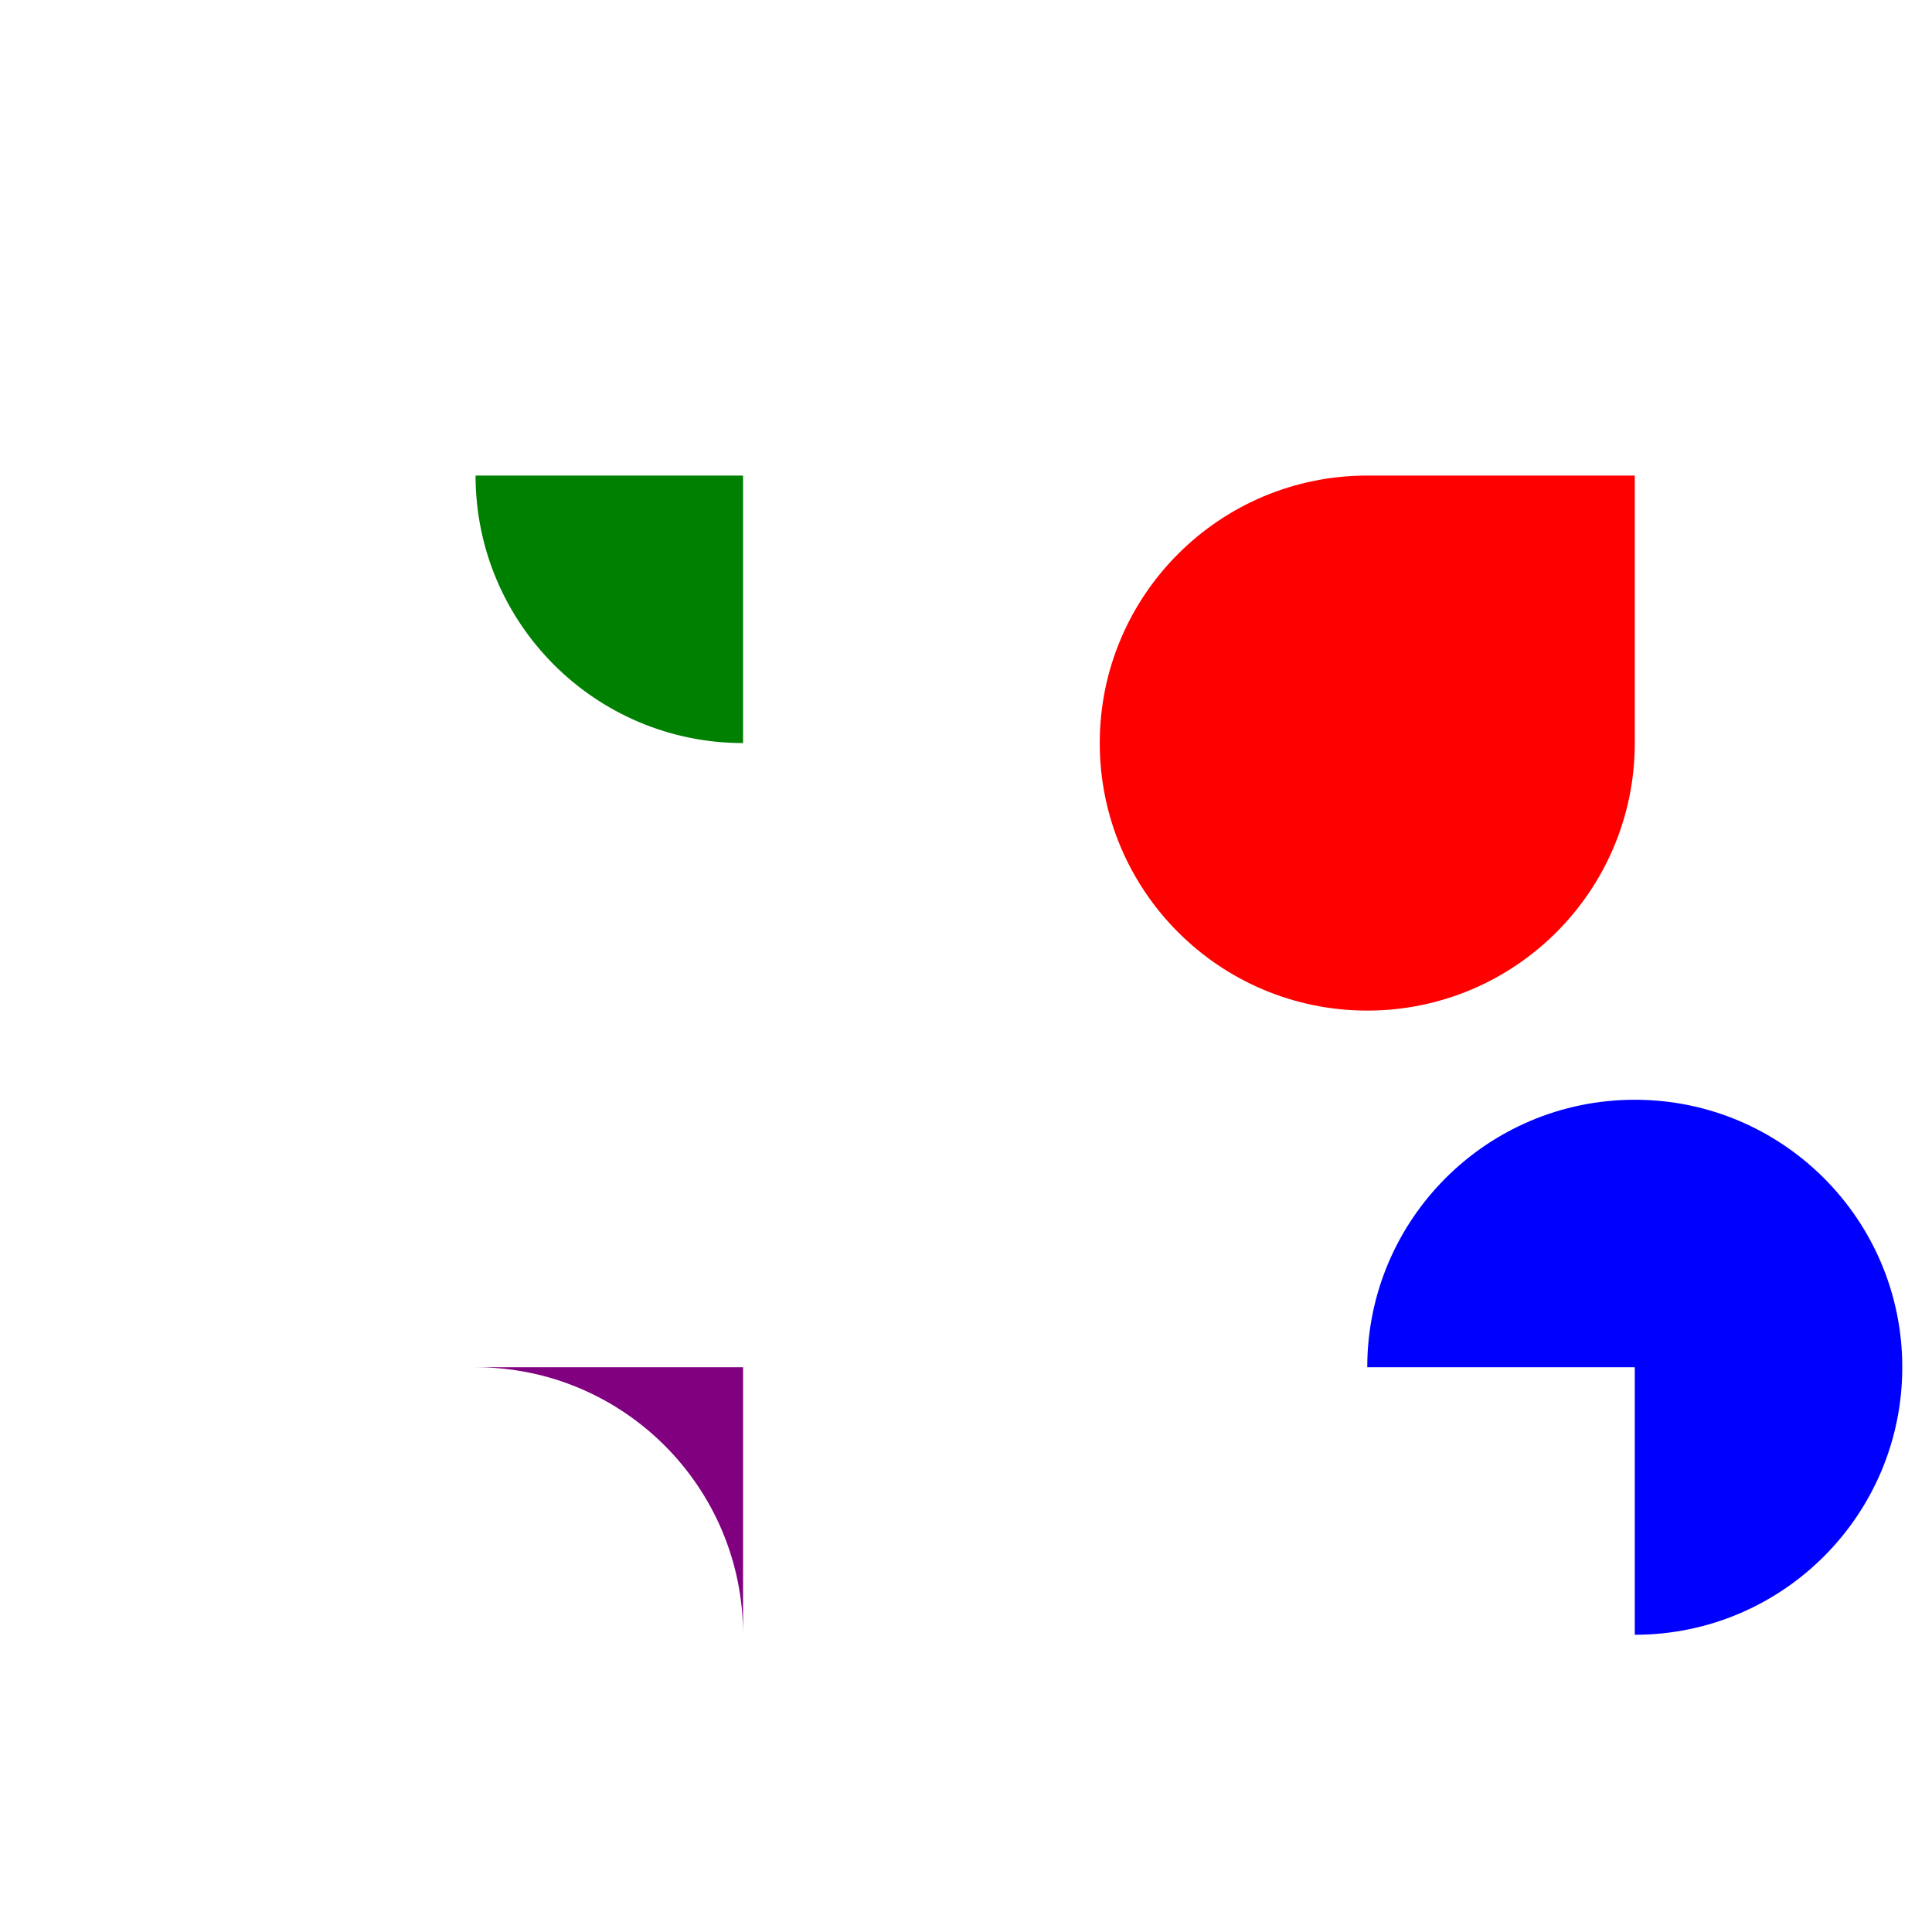
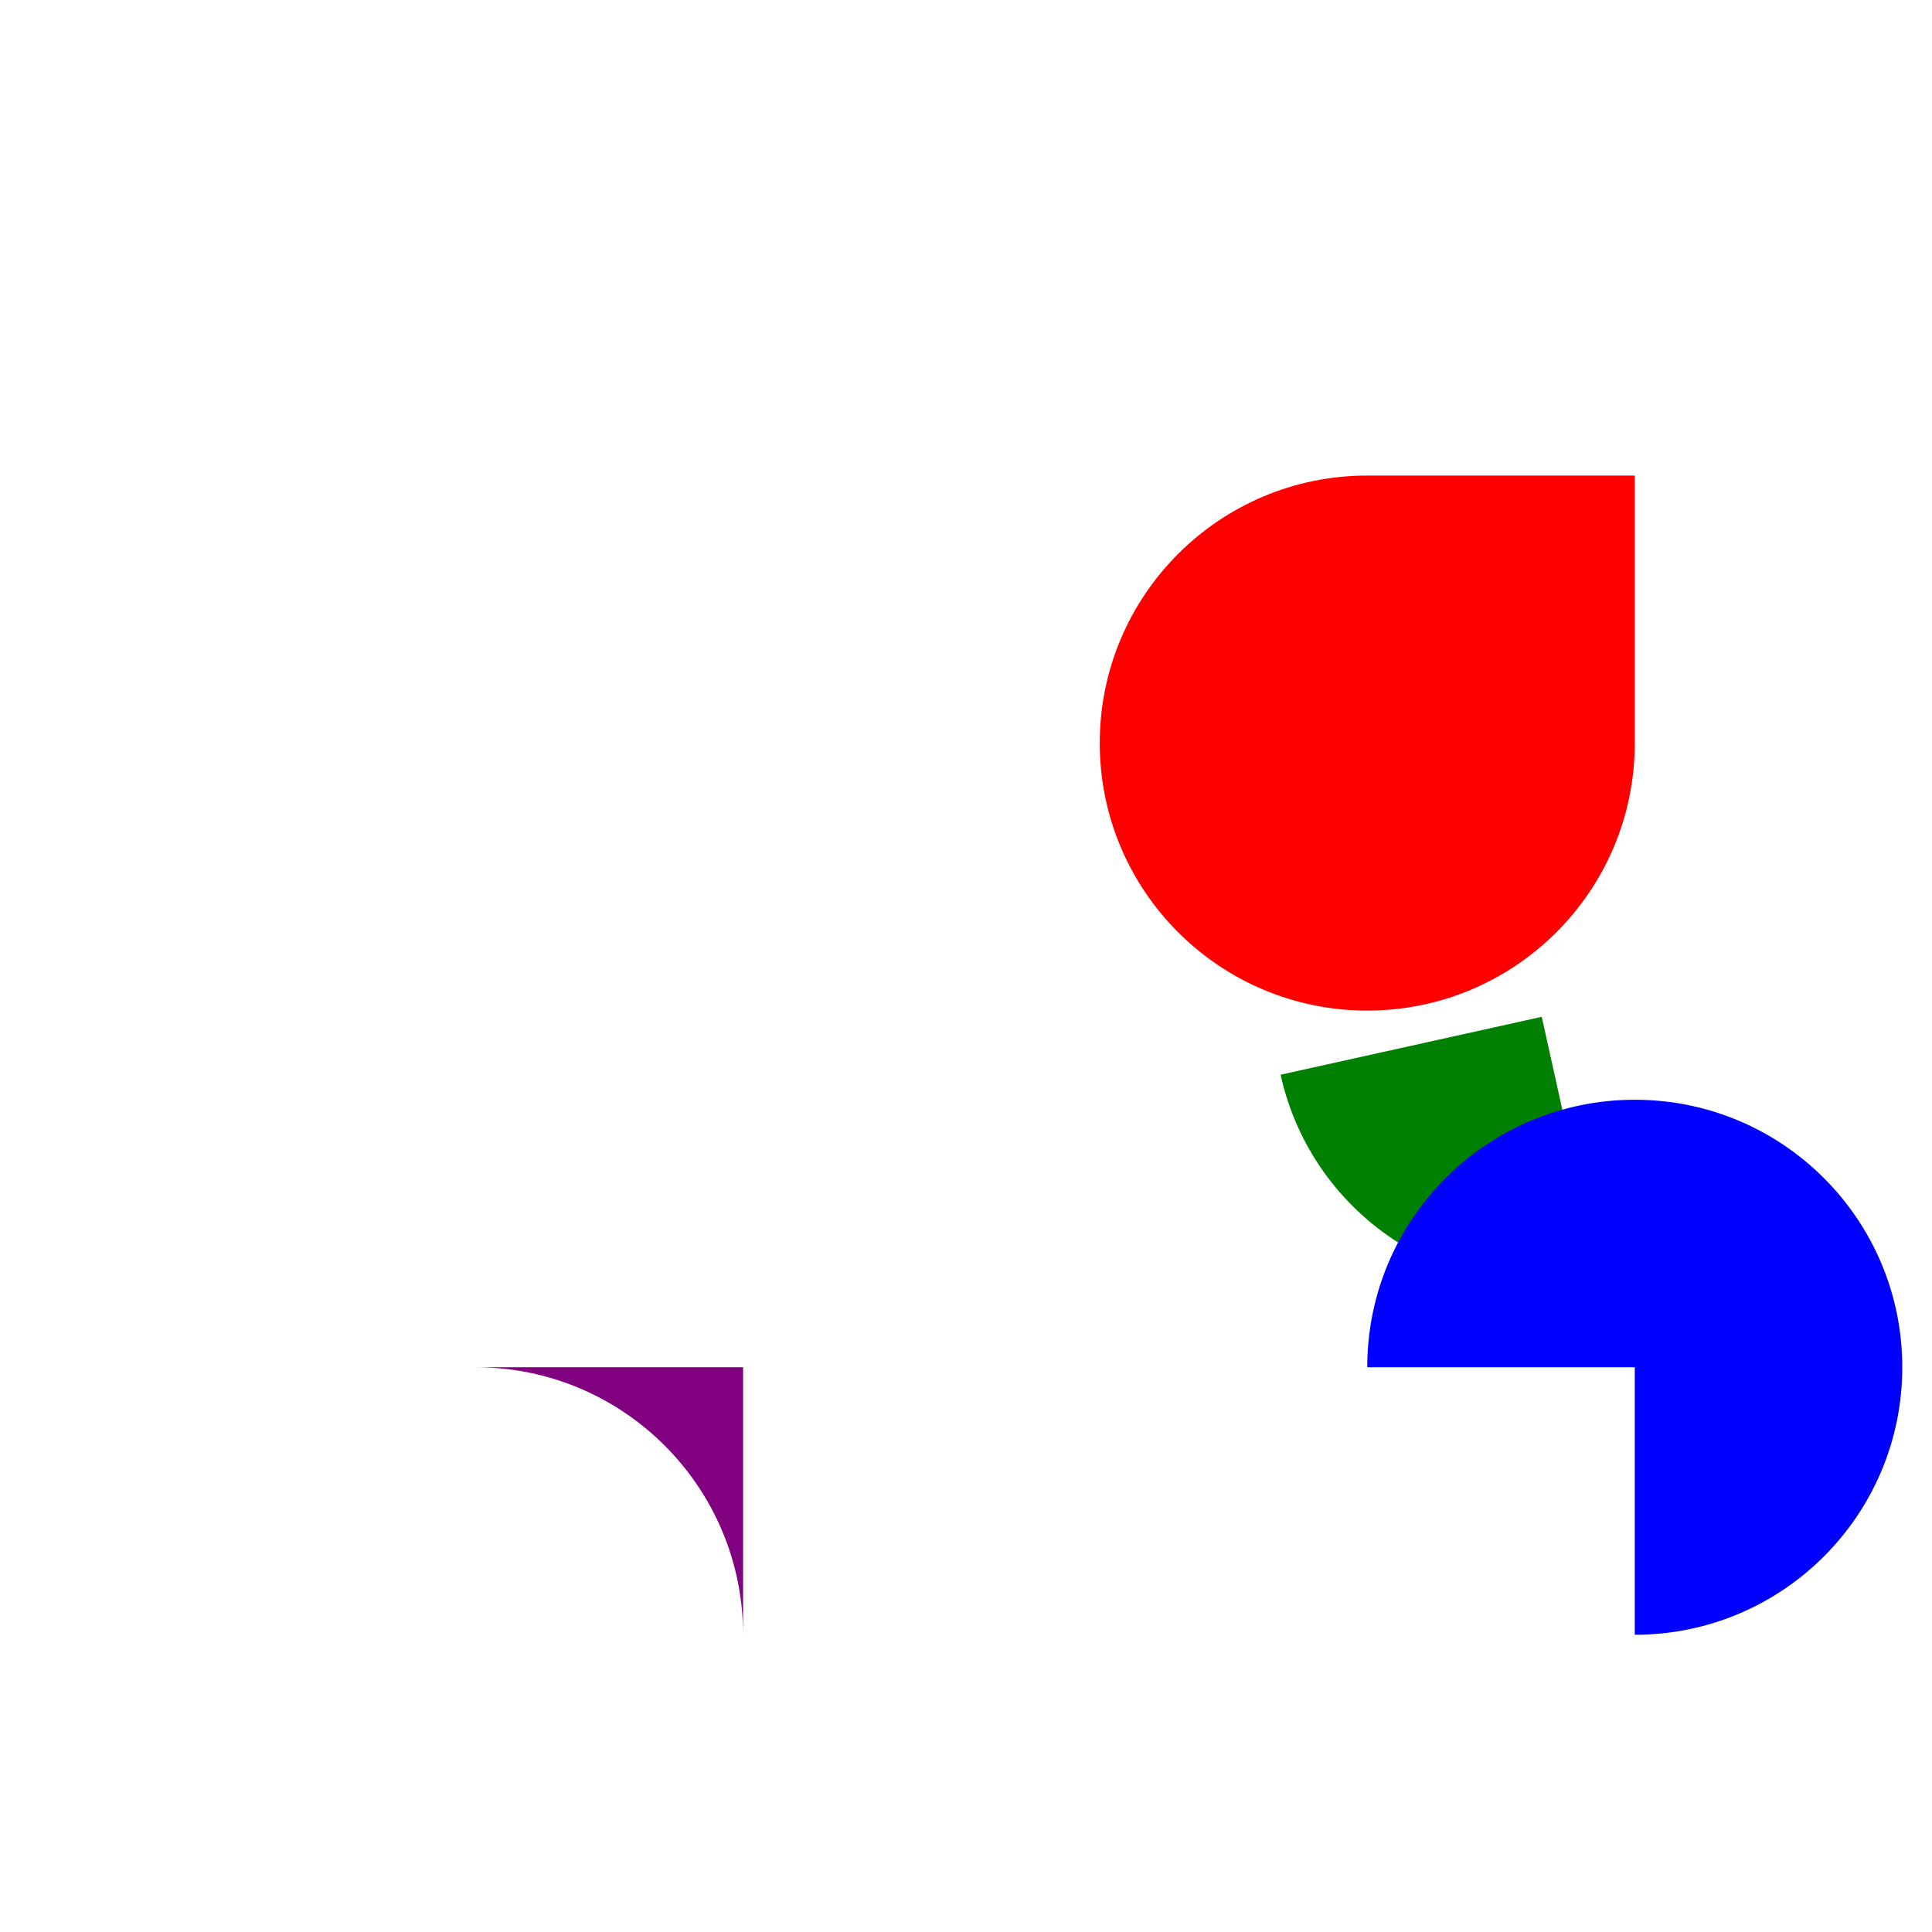
<svg xmlns="http://www.w3.org/2000/svg" width="325" height="325">
-   <path d="M 80 80            A 45 45, 0, 0, 0, 125 125            L 125 80 Z" fill="green" />
+   <g transform="translate(120, 120), rotate(-12.5)">
+     <path d="M 80 80            A 45 45, 0, 0, 0, 125 125            L 125 80 Z" fill="green" />
+   </g>
  <path d="M 230 80            A 45 45, 0, 1, 0, 275 125            L 275 80 Z" fill="red" />
  <path d="M 80 230            A 45 45, 0, 0, 1, 125 275            L 125 230 Z" fill="purple" />
  <path d="M 230 230            A 45 45, 0, 1, 1, 275 275            L 275 230 Z" fill="blue" />
</svg>
